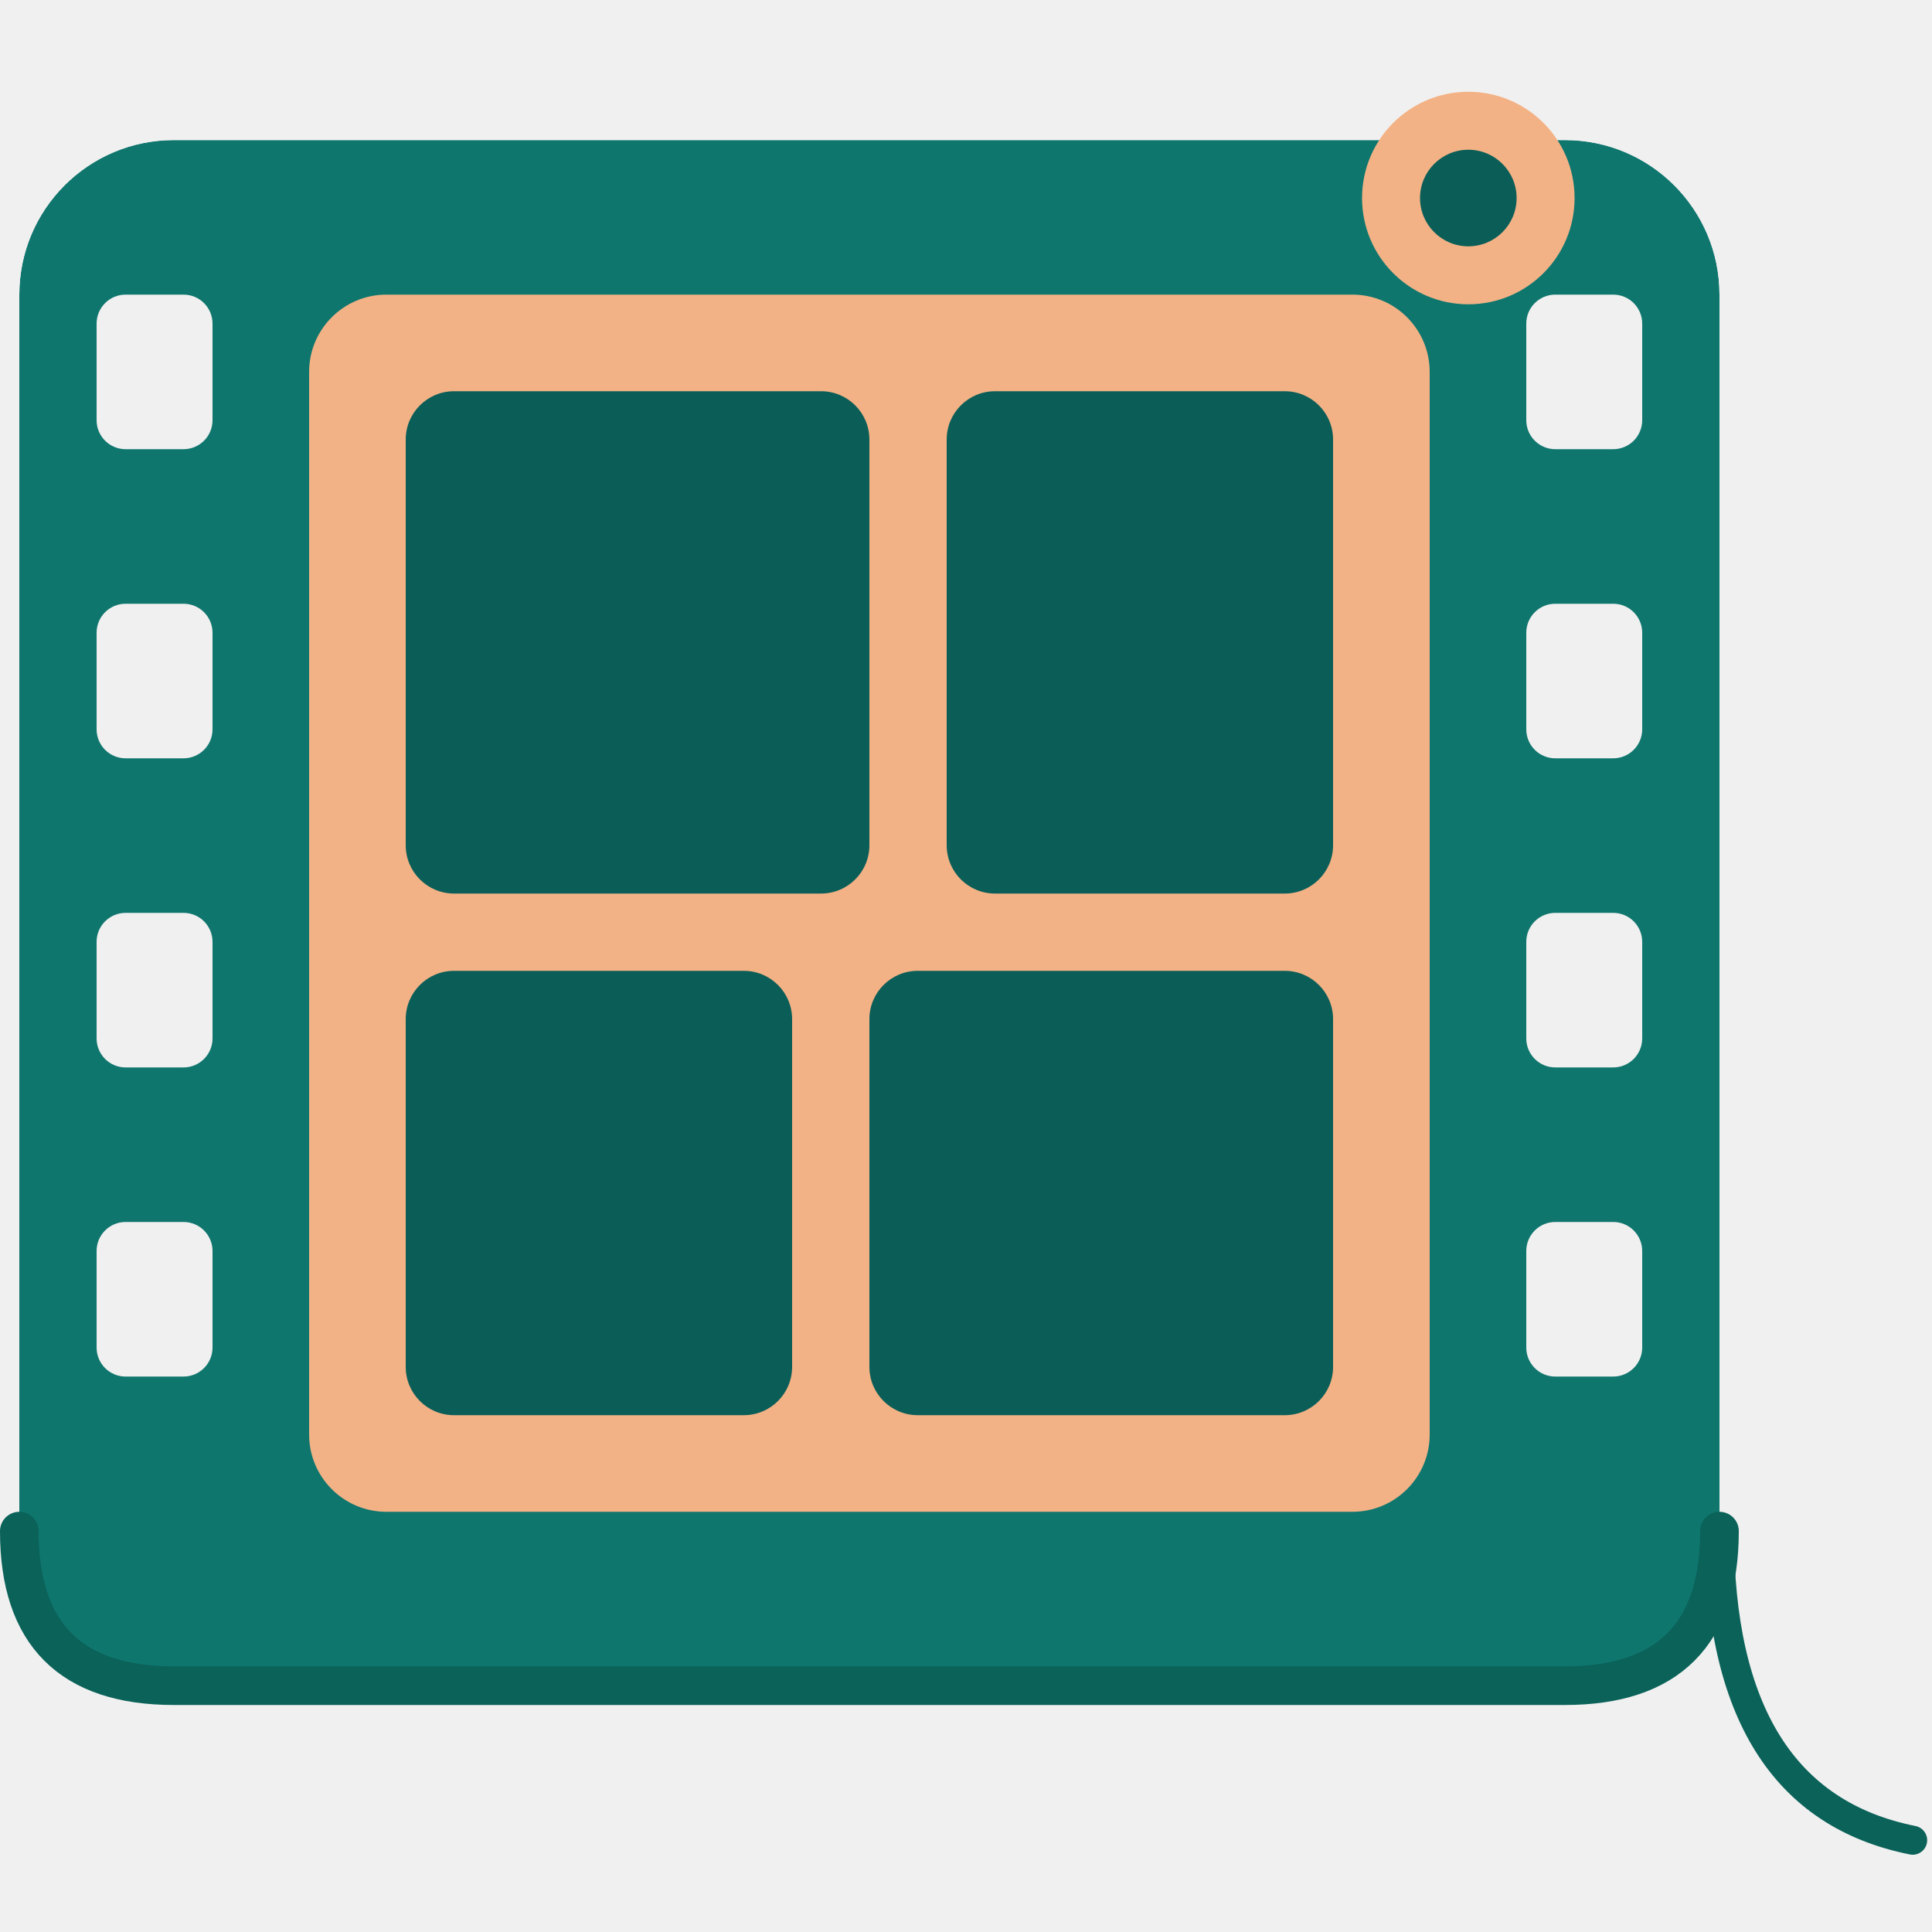
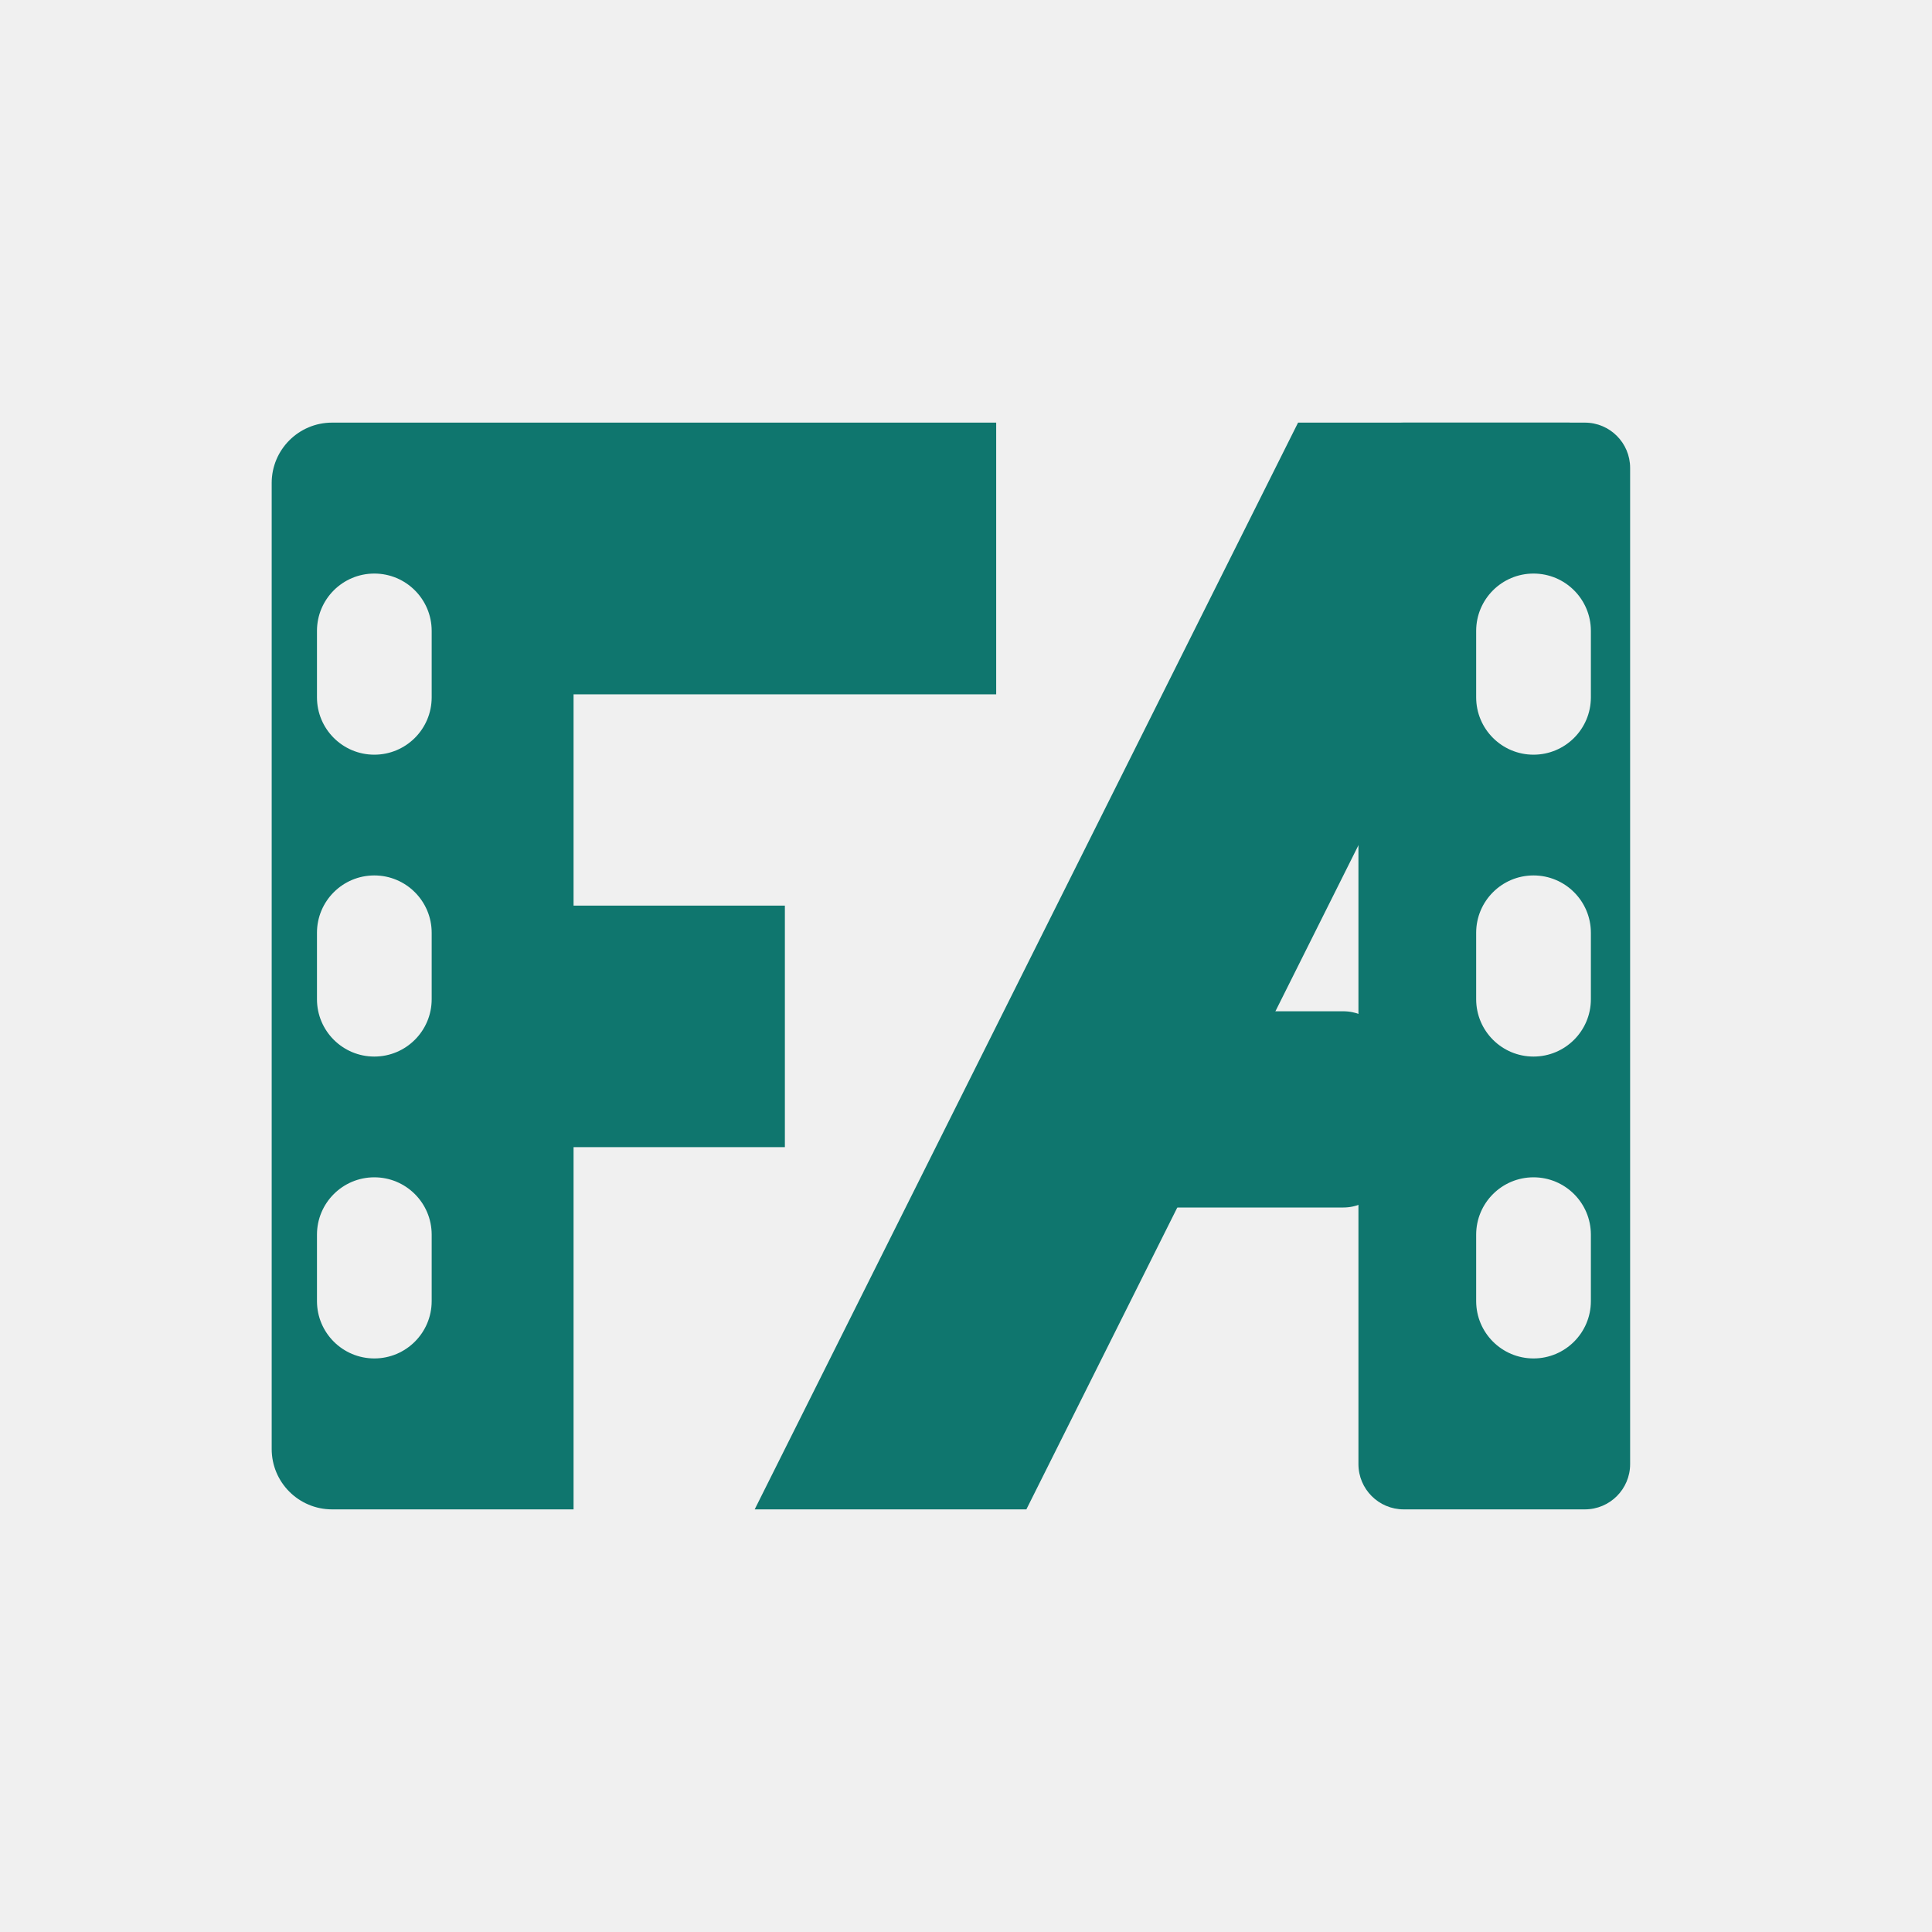
- <svg xmlns="http://www.w3.org/2000/svg" width="512" height="512" viewBox="76 82 400 370" fill="none" role="img" aria-label="Film Analogger logo">
-   <defs>
-     <mask id="film-mask">
-       <rect x="80" y="96" width="352" height="320" rx="32" fill="white" />
-       <rect x="96" y="128" width="24" height="32" rx="6" fill="black" />
-       <rect x="96" y="192" width="24" height="32" rx="6" fill="black" />
-       <rect x="96" y="256" width="24" height="32" rx="6" fill="black" />
-       <rect x="96" y="320" width="24" height="32" rx="6" fill="black" />
-       <rect x="392" y="128" width="24" height="32" rx="6" fill="black" />
-       <rect x="392" y="192" width="24" height="32" rx="6" fill="black" />
-       <rect x="392" y="256" width="24" height="32" rx="6" fill="black" />
-       <rect x="392" y="320" width="24" height="32" rx="6" fill="black" />
-     </mask>
-   </defs>
-   <rect x="80" y="96" width="352" height="320" rx="32" fill="#0F766E" mask="url(#film-mask)" />
-   <rect x="140" y="128" width="232" height="252" rx="16" fill="#F3B285" />
-   <rect x="160" y="148" width="96" height="104" rx="10" fill="#0B5E58" />
-   <rect x="272" y="148" width="80" height="104" rx="10" fill="#0B5E58" />
-   <rect x="160" y="268" width="80" height="92" rx="10" fill="#0B5E58" />
-   <rect x="256" y="268" width="96" height="92" rx="10" fill="#0B5E58" />
-   <circle cx="380" cy="108" r="22" fill="#F3B285" />
-   <circle cx="380" cy="108" r="10" fill="#0B5E58" />
-   <path d="M80 384 Q80 416 112 416 L400 416 Q432 416 432 384" stroke="#0A6259" stroke-width="8" fill="none" stroke-linecap="round" />
-   <path d="M432 384 Q432 440 472 448" stroke="#0A6259" stroke-width="6" fill="none" stroke-linecap="round" />
+ <svg xmlns="http://www.w3.org/2000/svg" width="512" height="512" viewBox="0 0 64 64" role="img" aria-label="Film Analogger">
+   <mask id="fa">
+     <path d="M11 14 H33 V23 H19 V30 H26 V38 H19 V50 H11 A2 2 0 0 1 9 48 V16 A2 2 0 0 1 11 14 Z" fill="#fff" />
+     <path d="M43 14 H52 L34 50 H25 Z" fill="#fff" />
+     <rect x="45" y="14" width="9" height="36" rx="1.5" fill="#fff" />
+     <rect x="34" y="33.5" width="12" height="6.5" rx="1.5" fill="#fff" />
+     <rect x="10.5" y="19" width="3.8" height="6" rx="1.9" fill="#000" />
+     <rect x="10.5" y="29" width="3.8" height="6" rx="1.9" fill="#000" />
+     <rect x="10.5" y="39" width="3.8" height="6" rx="1.9" fill="#000" />
+     <rect x="48.9" y="19" width="3.8" height="6" rx="1.9" fill="#000" />
+     <rect x="48.9" y="29" width="3.8" height="6" rx="1.9" fill="#000" />
+     <rect x="48.9" y="39" width="3.8" height="6" rx="1.9" fill="#000" />
+   </mask>
+   <rect x="0" y="0" width="64" height="64" fill="#0F766E" mask="url(#fa)" />
</svg>
